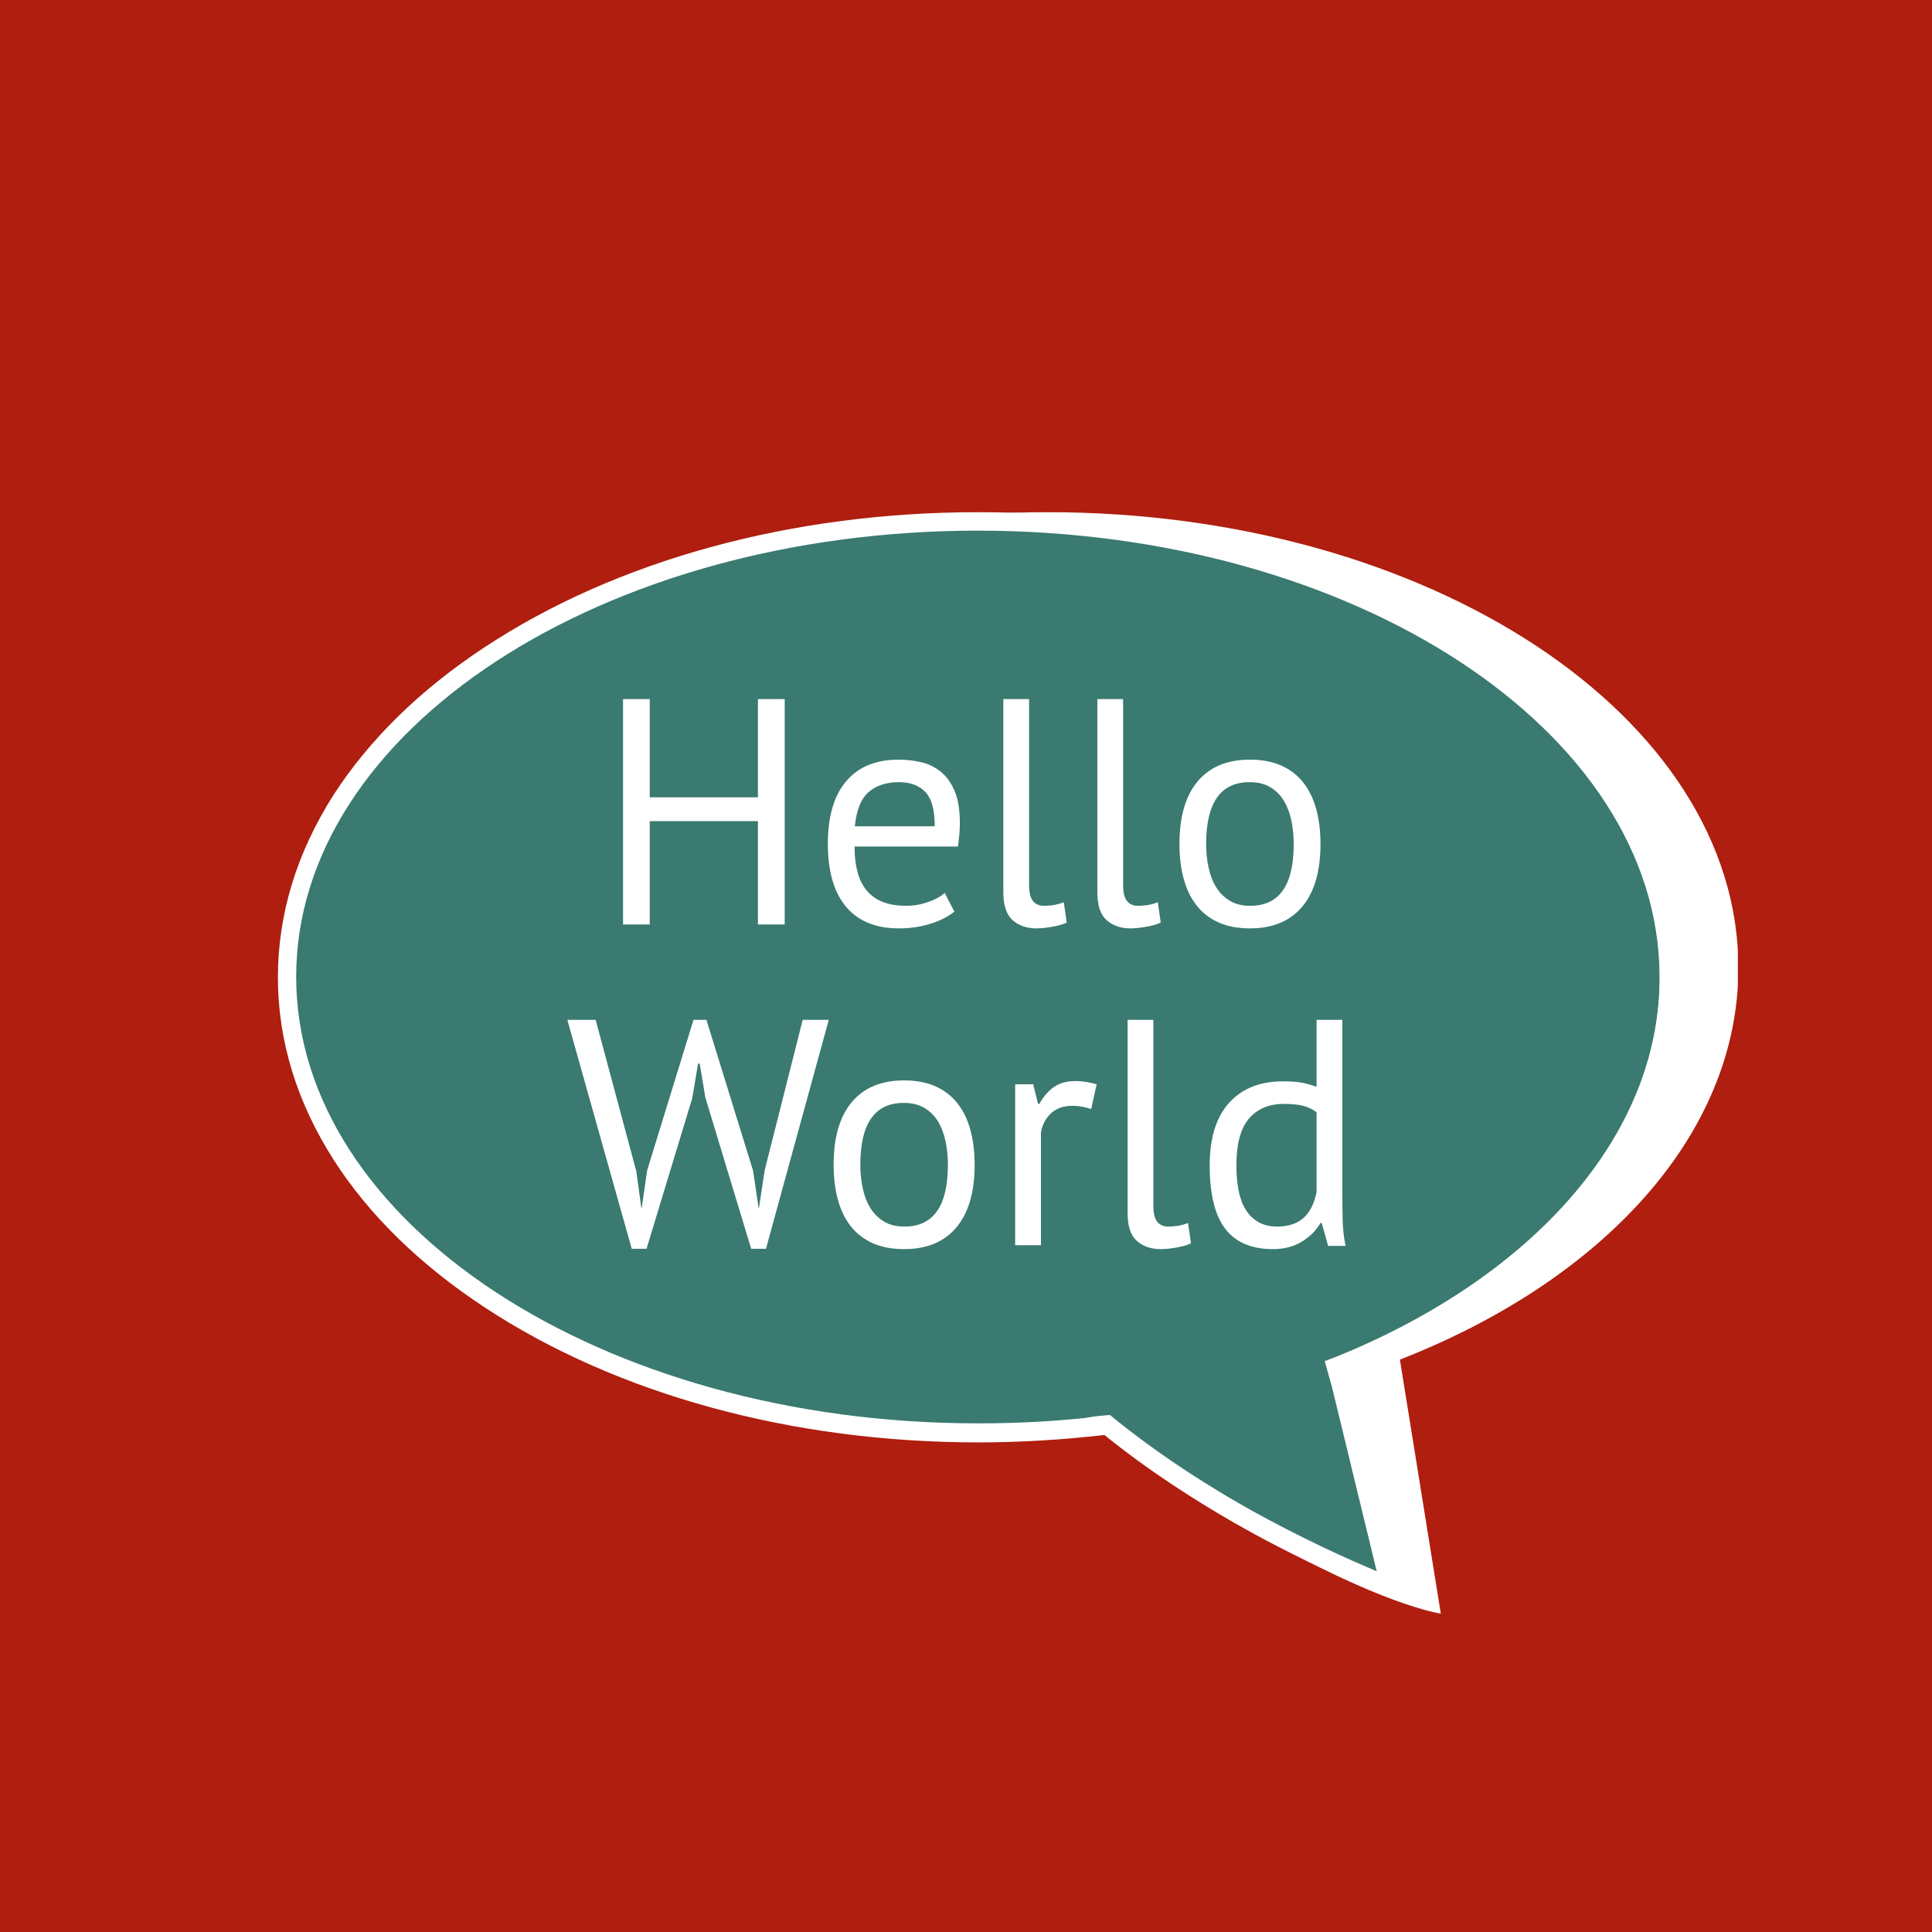
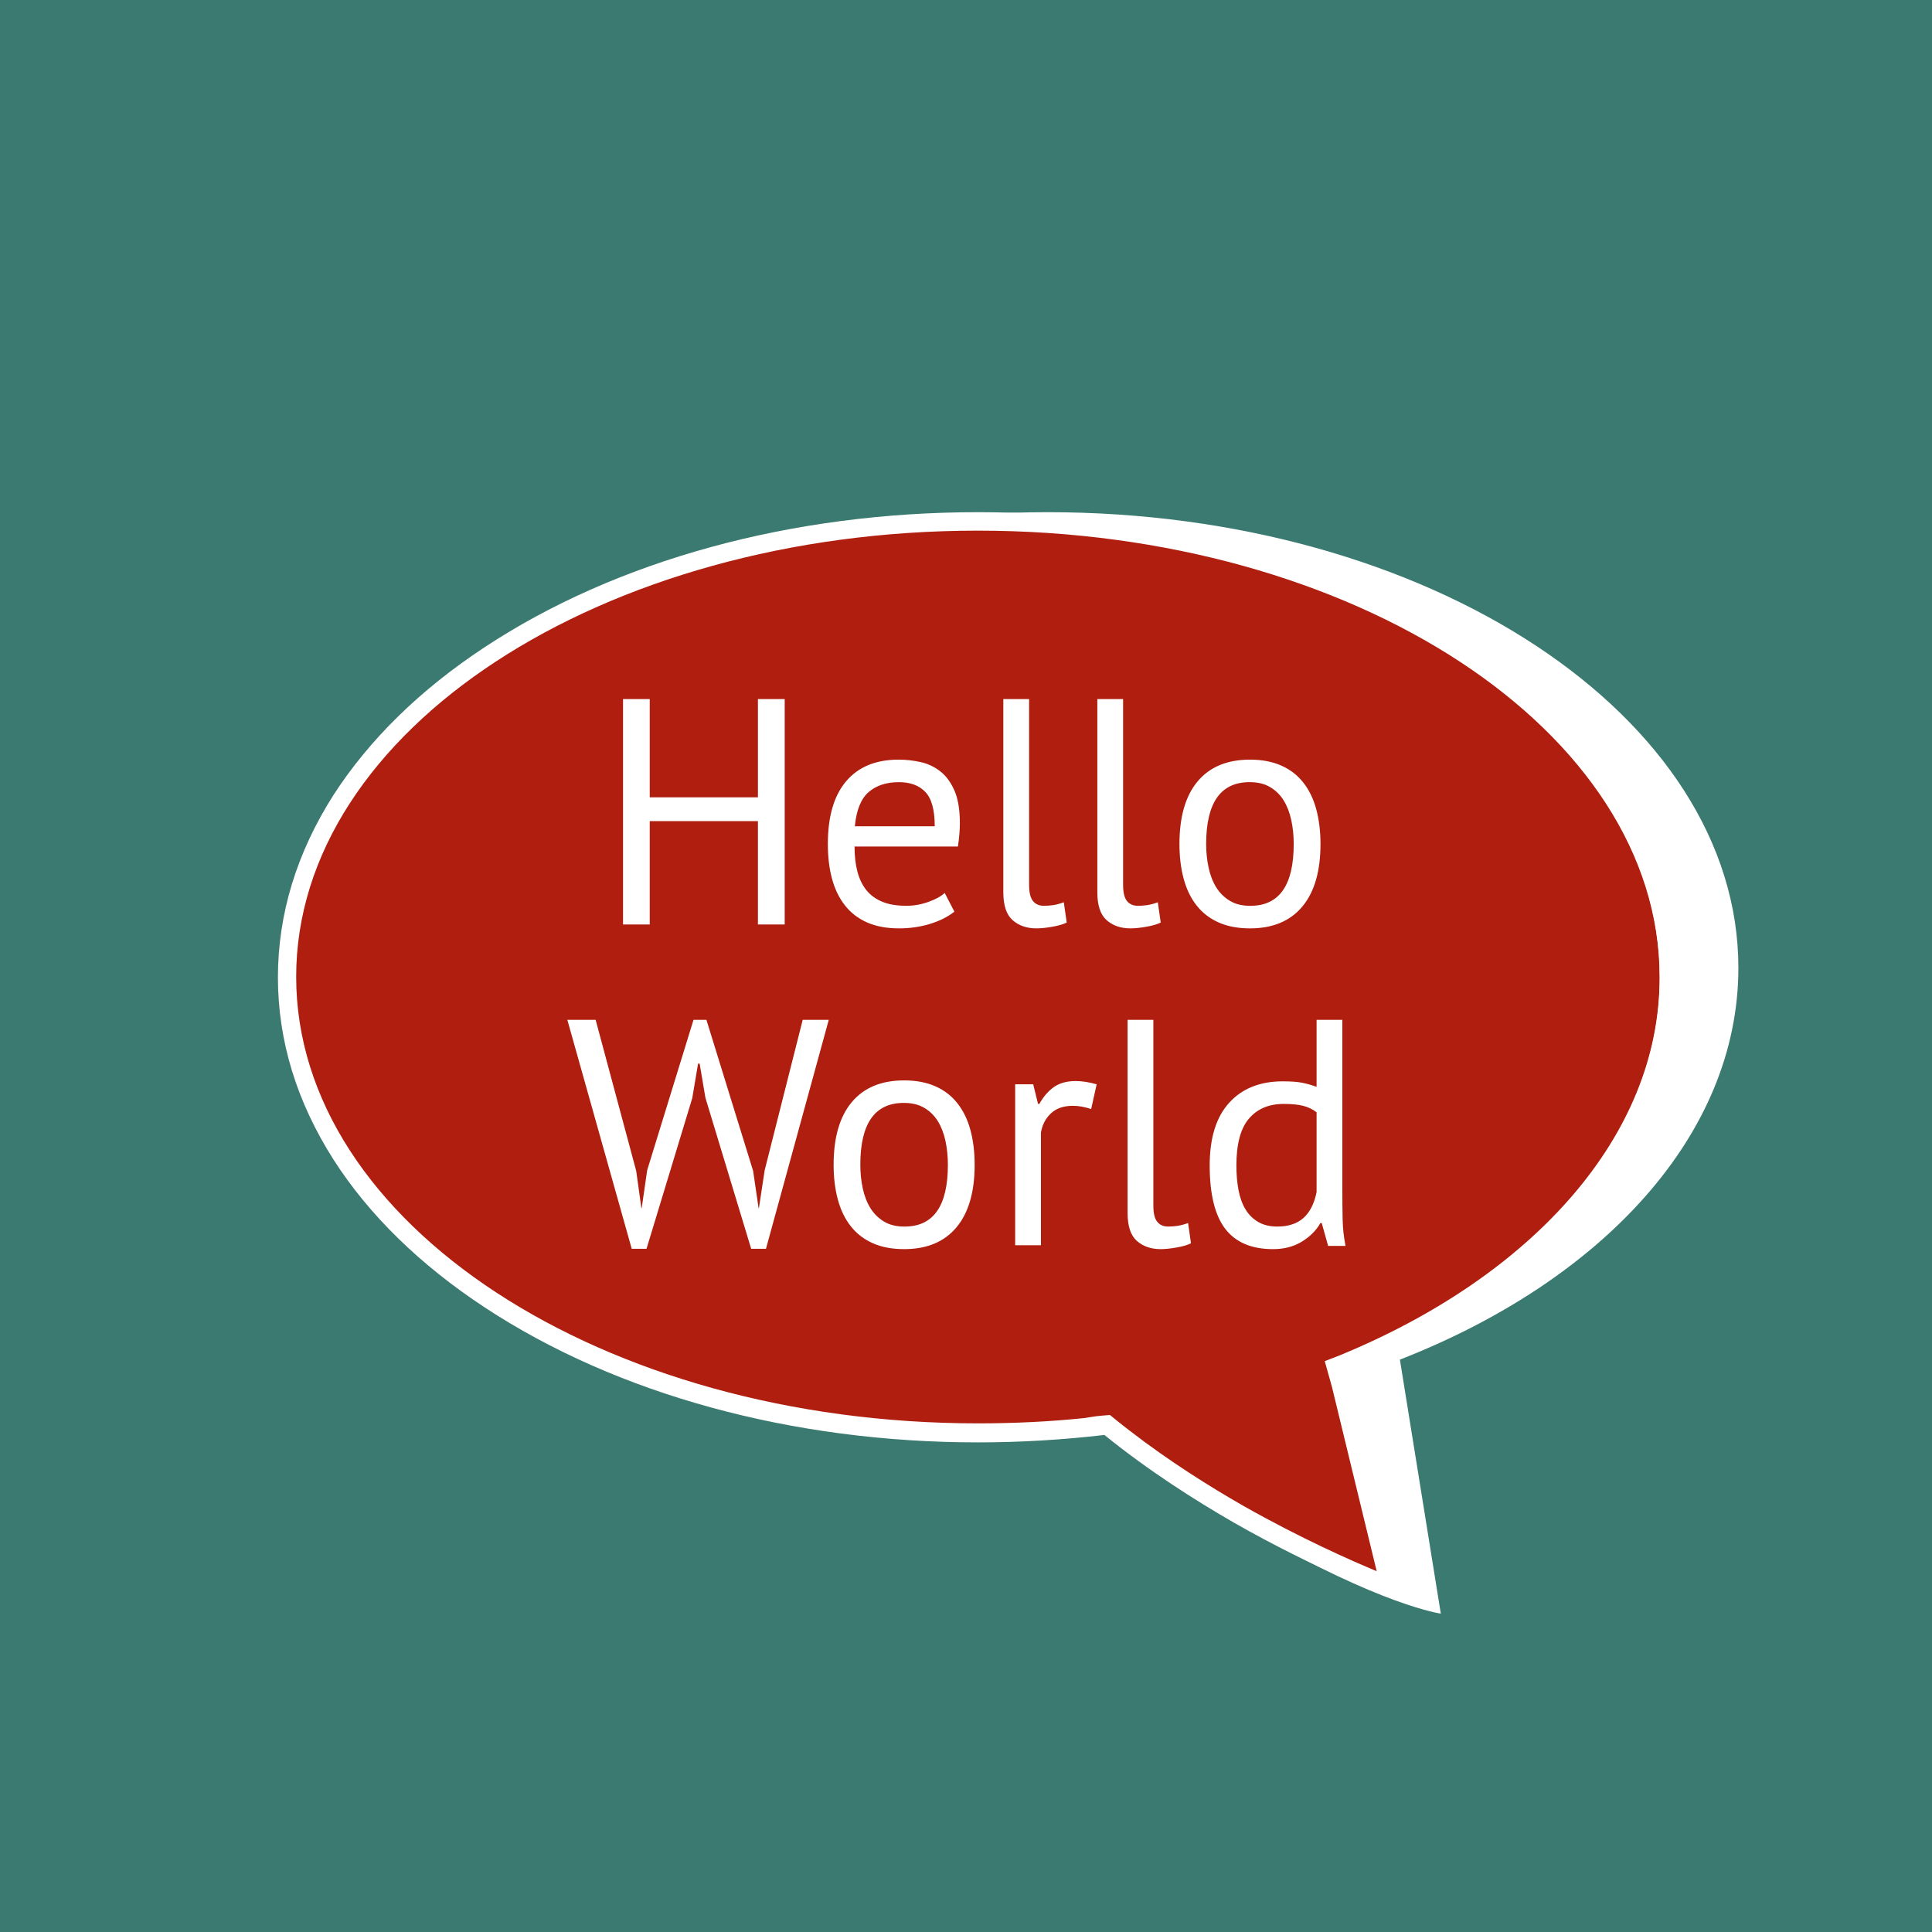
- <svg xmlns="http://www.w3.org/2000/svg" width="512" height="512" version="1.1">
-   <defs>
-     <clipPath id="a">
-       <path d="M0 0h512v512H0Z" clip-rule="evenodd" />
-     </clipPath>
-     <clipPath id="b">
-       <path d="M0 0h512v512H0Z" clip-rule="evenodd" />
-     </clipPath>
-     <clipPath id="c">
-       <path d="m36.888 8.2h767.53v579.12h-767.53z" clip-rule="evenodd" />
-     </clipPath>
-     <clipPath id="d">
-       <path d="m36.888 8.2h767.53v579.12h-767.53z" clip-rule="evenodd" />
-     </clipPath>
-     <clipPath id="e">
-       <path d="m36.888 8.2h767.53v579.12h-767.53z" clip-rule="evenodd" />
-     </clipPath>
-   </defs>
-   <g>
-     <path d="m0 0h512v512h-512z" clip-path="url(#a)" fill="#fff" />
-     <path d="m0 0h512v512h-512z" clip-path="url(#b)" fill="#af1e0f" />
-     <path transform="matrix(.50422 0 0 .50422 54.943 131.6)" d="m804.7 247.7c0-132.2-162.6-239.5-363.1-239.5s-363.1 107.3-363.1 239.5 162.6 239.5 363.1 239.5c51.1 0 77.4 33.8 77.4 33.8l30.9 23c67 38.8 98.4 43.1 98.4 43.1l-21.5-133.5c106.5-41.6 177.9-118.2 177.9-205.9" clip-path="url(#c)" fill="#fff" />
-     <path transform="matrix(.50422 0 0 .50422 54.943 131.6)" d="m763.4 252.7c0-132.2-162.6-239.5-363.1-239.5s-363.1 107.2-363.1 239.5c0 132.2 162.6 239.5 363.1 239.5 25.2 0 50-1.7 73.8-5 66.7 54.8 149.7 85.8 149.7 85.8l-29.6-117.8h-0.2c101.9-42.4 169.4-117.3 169.4-202.5" clip-path="url(#d)" fill="#3a7a70" />
-   </g>
+ <svg xmlns="http://www.w3.org/2000/svg" width="512" height="512">
+   <path fill="#fff" d="M0 0h512v512H0z" />
+   <path fill="#3a7a70" d="M0 0h512v512H0z" />
+   <path fill="#fff" d="M804.7 247.7c0-132.2-162.6-239.5-363.1-239.5S78.5 115.5 78.5 247.7s162.6 239.5 363.1 239.5c51.1 0 77.4 33.8 77.4 33.8l30.9 23c67 38.8 98.4 43.1 98.4 43.1l-21.5-133.5C733.3 412 804.7 335.4 804.7 247.7" transform="translate(54.943 131.6) scale(.50422)" />
+   <path fill="#af1e0f" d="M763.4 252.7c0-132.2-162.6-239.5-363.1-239.5S37.2 120.4 37.2 252.7c0 132.2 162.6 239.5 363.1 239.5 25.2 0 50-1.7 73.8-5C540.8 542 623.8 573 623.8 573l-29.6-117.8h-.2c101.9-42.4 169.4-117.3 169.4-202.5" transform="translate(54.943 131.6) scale(.50422)" />
  <g fill="#fff">
-     <path transform="matrix(.50422 0 0 .50422 54.943 131.6)" d="m744 156.7c-18.6-29.1-45.3-55.1-79.3-77.5-69.4-45.7-161.5-71-259.6-71-97.9 0-190 25.2-259.4 71-34 22.4-60.6 48.6-79.3 77.5-19.4 30.4-29.3 62.7-29.3 96s9.9 65.5 29.3 95.9c18.6 29 45.3 55.1 79.3 77.5 69.4 45.7 161.5 71 259.4 71 22.6 0 44.8-1.4 66.4-3.9 23.2 18.8 47.6 34.3 68.1 46.1 43.4 24.8 79.9 38.4 80.2 38.5 0.6 0.2 1.1 0.3 1.7 0.3 1.3 0 2.3-0.5 3.3-1.3 1.4-1.3 1.9-3.1 1.6-4.9l-27.9-111.2c23.7-9.7 45.7-21.3 66-34.6 34-22.4 60.6-48.4 79.3-77.5 19.4-30.4 29.3-62.7 29.3-95.9s-9.7-65.7-29.1-96m-148.7 294.6-8 3.1 3.8 13.6 23.5 96.8c-13.2-5.5-39.8-17.2-70-34.3-18-10.3-39-23.5-59.5-39.3-4.1-3.1-10.7-8.5-10.7-8.5-7.7 0.6-7 0.6-13.3 1.6-18.3 1.9-37 2.8-56.1 2.8-197.5 0-358.3-105.3-358.3-234.7s160.7-234.5 358.3-234.5 358.3 105.3 358.3 234.7c0.1 83.6-67.1 157.2-168 198.7" clip-path="url(#e)" />
-     <path d="m200.86 217.61h-28.672v27.39h-7.078v-59.734h7.078v26.03h28.672v-26.03h7.094v59.734h-7.094zm52.058 23.983c-1.71 1.367-3.858 2.45-6.453 3.251-2.585 0.789-5.328 1.186-8.234 1.186-3.242 0-6.059-0.527-8.453-1.578-2.387-1.062-4.344-2.57-5.875-4.531-1.531-1.957-2.668-4.3-3.406-7.031-0.743-2.739-1.11-5.813-1.11-9.22 0-7.28 1.617-12.827 4.86-16.64 3.238-3.812 7.875-5.718 13.906-5.718 1.937 0 3.867 0.214 5.797 0.64a12.874 12.874 0 0 1 5.203 2.438c1.539 1.187 2.797 2.882 3.765 5.078 0.97 2.187 1.454 5.074 1.454 8.656 0 1.875-0.172 3.95-0.516 6.219h-27.39c0 2.511 0.253 4.734 0.765 6.672 0.508 1.93 1.305 3.562 2.39 4.906 1.083 1.336 2.489 2.355 4.22 3.062 1.738 0.711 3.859 1.063 6.359 1.063 1.937 0 3.867-0.336 5.797-1.016 1.937-0.687 3.39-1.484 4.359-2.39zm-14.687-34.313c-3.356 0-6.043 0.887-8.063 2.657-2.011 1.761-3.218 4.773-3.625 9.03h21.172c0-4.32-0.828-7.347-2.484-9.077-1.649-1.739-3.98-2.61-7-2.61zm34.488 27.22c0 1.992 0.336 3.414 1.016 4.266 0.687 0.855 1.656 1.28 2.906 1.28 0.738 0 1.535-0.054 2.39-0.171 0.852-0.113 1.817-0.367 2.891-0.766l0.766 5.375c-0.906 0.461-2.172 0.829-3.797 1.11-1.617 0.289-3.023 0.437-4.219 0.437-2.562 0-4.668-0.726-6.312-2.172-1.649-1.457-2.469-3.921-2.469-7.39v-51.203h6.828zm24.914 0c0 1.992 0.336 3.414 1.016 4.266 0.687 0.855 1.656 1.28 2.906 1.28 0.738 0 1.535-0.054 2.39-0.171 0.852-0.113 1.817-0.367 2.891-0.766l0.766 5.375c-0.906 0.461-2.172 0.829-3.797 1.11-1.617 0.289-3.023 0.437-4.219 0.437-2.562 0-4.668-0.726-6.312-2.172-1.649-1.457-2.469-3.921-2.469-7.39v-51.203h6.828zm14.934-10.828c0-7.227 1.601-12.758 4.812-16.594 3.22-3.844 7.844-5.765 13.875-5.765 3.176 0 5.946 0.527 8.313 1.578 2.363 1.054 4.312 2.562 5.844 4.53 1.539 1.962 2.68 4.321 3.421 7.079 0.739 2.762 1.11 5.82 1.11 9.172 0 7.219-1.61 12.75-4.828 16.594-3.219 3.843-7.84 5.765-13.86 5.765-3.187 0-5.964-0.527-8.328-1.578-2.367-1.062-4.312-2.57-5.844-4.531-1.53-1.957-2.667-4.317-3.406-7.078-0.742-2.758-1.11-5.817-1.11-9.172zm7.078 0c0 2.156 0.21 4.234 0.64 6.234 0.426 1.992 1.094 3.727 2 5.203a10.842 10.842 0 0 0 3.579 3.579c1.476 0.906 3.273 1.359 5.39 1.359 7.727 0.062 11.594-5.395 11.594-16.375 0-2.219-0.215-4.32-0.64-6.313-0.43-1.988-1.094-3.722-2-5.203a10.467 10.467 0 0 0-3.579-3.547c-1.48-0.882-3.273-1.328-5.375-1.328-7.742-0.05-11.609 5.414-11.609 16.39z" aria-label="Hello" />
-     <path d="m168.6 310.3 1.375 9.89h0.078l1.454-10.062 12.28-39.86h3.423l12.375 40.032 1.453 9.89h0.078l1.531-10.062 10.078-39.86h6.907l-16.641 60.674h-3.922l-12.125-40.017-1.531-9.047h-0.422l-1.531 9.125-12.125 39.938h-3.922l-17.063-60.672h7.5zm52.317-1.625c0-7.227 1.601-12.758 4.812-16.594 3.219-3.844 7.844-5.765 13.875-5.765 3.176 0 5.946 0.527 8.313 1.578 2.363 1.054 4.312 2.562 5.843 4.53 1.54 1.962 2.68 4.321 3.422 7.079 0.739 2.762 1.11 5.82 1.11 9.172 0 7.219-1.61 12.75-4.828 16.594-3.22 3.843-7.84 5.765-13.86 5.765-3.187 0-5.965-0.527-8.328-1.578-2.367-1.062-4.312-2.57-5.844-4.531-1.53-1.957-2.668-4.317-3.406-7.078-0.742-2.758-1.11-5.817-1.11-9.172zm7.078 0c0 2.156 0.21 4.234 0.64 6.234 0.426 1.992 1.094 3.727 2 5.203a10.842 10.842 0 0 0 3.579 3.579c1.476 0.906 3.273 1.359 5.39 1.359 7.727 0.062 11.594-5.395 11.594-16.375 0-2.219-0.215-4.32-0.64-6.313-0.43-1.988-1.094-3.722-2-5.203a10.467 10.467 0 0 0-3.579-3.547c-1.48-0.882-3.273-1.328-5.375-1.328-7.742-0.05-11.61 5.414-11.61 16.39zm61.176-14.766c-1.711-0.57-3.328-0.86-4.86-0.86-2.449 0-4.386 0.673-5.812 2.017-1.418 1.335-2.297 3.027-2.64 5.078v29.859h-6.829v-42.656h4.781l1.282 5.203h0.343c1.082-1.938 2.375-3.43 3.875-4.484 1.508-1.051 3.43-1.579 5.766-1.579 1.656 0 3.504 0.29 5.547 0.86zm16.48 25.594c0 1.992 0.336 3.414 1.016 4.266 0.687 0.855 1.656 1.28 2.906 1.28 0.738 0 1.535-0.054 2.39-0.171 0.852-0.113 1.817-0.367 2.891-0.766l0.766 5.375c-0.906 0.461-2.172 0.829-3.797 1.11-1.617 0.289-3.023 0.437-4.219 0.437-2.562 0-4.668-0.726-6.312-2.172-1.649-1.457-2.469-3.921-2.469-7.39v-51.203h6.828zm50.086-4.172c0 2.899 0.023 5.527 0.078 7.89 0.051 2.356 0.305 4.673 0.766 6.954h-4.61l-1.703-6.063h-0.343c-1.137 1.993-2.79 3.641-4.954 4.954-2.156 1.312-4.687 1.968-7.593 1.968-5.688 0-9.914-1.789-12.672-5.375-2.75-3.593-4.125-9.195-4.125-16.812 0-7.281 1.719-12.813 5.156-16.594 3.438-3.79 8.172-5.687 14.203-5.687 2.102 0 3.766 0.117 4.985 0.343 1.226 0.23 2.554 0.602 3.984 1.11v-17.75h6.828zm-17.25 9.719c2.906 0 5.211-0.75 6.922-2.25 1.707-1.508 2.875-3.8 3.5-6.875v-21.156a9.504 9.504 0 0 0-3.516-1.703c-1.304-0.344-3.03-0.516-5.187-0.516-3.93 0-7 1.297-9.219 3.89-2.219 2.586-3.328 6.72-3.328 12.407 0 2.336 0.18 4.496 0.547 6.484 0.375 1.992 0.988 3.7 1.844 5.125a9.542 9.542 0 0 0 3.359 3.36c1.394 0.824 3.086 1.234 5.078 1.234z" aria-label="World" />
+     <path d="M744 156.7c-18.6-29.1-45.3-55.1-79.3-77.5-69.4-45.7-161.5-71-259.6-71-97.9 0-190 25.2-259.4 71-34 22.4-60.6 48.6-79.3 77.5-19.4 30.4-29.3 62.7-29.3 96s9.9 65.5 29.3 95.9c18.6 29 45.3 55.1 79.3 77.5 69.4 45.7 161.5 71 259.4 71 22.6 0 44.8-1.4 66.4-3.9 23.2 18.8 47.6 34.3 68.1 46.1 43.4 24.8 79.9 38.4 80.2 38.5.6.2 1.1.3 1.7.3 1.3 0 2.3-.5 3.3-1.3 1.4-1.3 1.9-3.1 1.6-4.9l-27.9-111.2c23.7-9.7 45.7-21.3 66-34.6 34-22.4 60.6-48.4 79.3-77.5 19.4-30.4 29.3-62.7 29.3-95.9s-9.7-65.7-29.1-96M595.3 451.3l-8 3.1 3.8 13.6 23.5 96.8c-13.2-5.5-39.8-17.2-70-34.3-18-10.3-39-23.5-59.5-39.3-4.1-3.1-10.7-8.5-10.7-8.5-7.7.6-7 .6-13.3 1.6-18.3 1.9-37 2.8-56.1 2.8-197.5 0-358.3-105.3-358.3-234.7S207.4 17.9 405 17.9s358.3 105.3 358.3 234.7c.1 83.6-67.1 157.2-168 198.7" transform="translate(54.943 131.6) scale(.50422)" />
+     <path d="M200.86 217.61h-28.672V245h-7.078v-59.734h7.078v26.03h28.672v-26.03h7.094V245h-7.094zm52.058 23.983c-1.71 1.367-3.858 2.45-6.453 3.251-2.585.789-5.328 1.186-8.234 1.186-3.242 0-6.059-.527-8.453-1.578-2.387-1.062-4.344-2.57-5.875-4.531-1.531-1.957-2.668-4.3-3.406-7.031-.743-2.739-1.11-5.813-1.11-9.22 0-7.28 1.617-12.827 4.86-16.64 3.238-3.812 7.875-5.718 13.906-5.718 1.937 0 3.867.214 5.797.64a12.874 12.874 0 0 1 5.203 2.438c1.539 1.187 2.797 2.882 3.765 5.078.97 2.187 1.454 5.074 1.454 8.656 0 1.875-.172 3.95-.516 6.219h-27.39c0 2.511.253 4.734.765 6.672.508 1.93 1.305 3.562 2.39 4.906 1.083 1.336 2.489 2.355 4.22 3.062 1.738.711 3.859 1.063 6.359 1.063 1.937 0 3.867-.336 5.797-1.016 1.937-.687 3.39-1.484 4.359-2.39zm-14.687-34.313c-3.356 0-6.043.887-8.063 2.657-2.011 1.761-3.218 4.773-3.625 9.03h21.172c0-4.32-.828-7.347-2.484-9.077-1.649-1.739-3.98-2.61-7-2.61zm34.488 27.22c0 1.992.336 3.414 1.016 4.266.687.855 1.656 1.28 2.906 1.28.738 0 1.535-.054 2.39-.171.852-.113 1.817-.367 2.891-.766l.766 5.375c-.906.461-2.172.829-3.797 1.11-1.617.289-3.023.437-4.219.437-2.562 0-4.668-.726-6.312-2.172-1.649-1.457-2.469-3.921-2.469-7.39v-51.203h6.828zm24.914 0c0 1.992.336 3.414 1.016 4.266.687.855 1.656 1.28 2.906 1.28.738 0 1.535-.054 2.39-.171.852-.113 1.817-.367 2.891-.766l.766 5.375c-.906.461-2.172.829-3.797 1.11-1.617.289-3.023.437-4.219.437-2.562 0-4.668-.726-6.312-2.172-1.649-1.457-2.469-3.921-2.469-7.39v-51.203h6.828zm14.934-10.828c0-7.227 1.601-12.758 4.812-16.594 3.22-3.844 7.844-5.765 13.875-5.765 3.176 0 5.946.527 8.313 1.578 2.363 1.054 4.312 2.562 5.844 4.53 1.539 1.962 2.68 4.321 3.421 7.079.739 2.762 1.11 5.82 1.11 9.172 0 7.219-1.61 12.75-4.828 16.594-3.219 3.843-7.84 5.765-13.86 5.765-3.187 0-5.964-.527-8.328-1.578-2.367-1.062-4.312-2.57-5.844-4.531-1.53-1.957-2.667-4.317-3.406-7.078-.742-2.758-1.11-5.817-1.11-9.172zm7.078 0c0 2.156.21 4.234.64 6.234.426 1.992 1.094 3.727 2 5.203a10.842 10.842 0 0 0 3.579 3.579c1.476.906 3.273 1.359 5.39 1.359 7.727.062 11.594-5.395 11.594-16.375 0-2.219-.215-4.32-.64-6.313-.43-1.988-1.094-3.722-2-5.203a10.467 10.467 0 0 0-3.579-3.547c-1.48-.882-3.273-1.328-5.375-1.328-7.742-.05-11.609 5.414-11.609 16.39z" aria-label="Hello" />
+     <path d="m168.6 310.3 1.375 9.89h.078l1.454-10.062 12.28-39.86h3.423l12.375 40.032 1.453 9.89h.078l1.531-10.062 10.078-39.86h6.907l-16.641 60.674h-3.922l-12.125-40.017-1.531-9.047h-.422l-1.531 9.125-12.125 39.938h-3.922l-17.063-60.672h7.5zm52.317-1.625c0-7.227 1.601-12.758 4.812-16.594 3.219-3.844 7.844-5.765 13.875-5.765 3.176 0 5.946.527 8.313 1.578 2.363 1.054 4.312 2.562 5.843 4.53 1.54 1.962 2.68 4.321 3.422 7.079.739 2.762 1.11 5.82 1.11 9.172 0 7.219-1.61 12.75-4.828 16.594-3.22 3.843-7.84 5.765-13.86 5.765-3.187 0-5.965-.527-8.328-1.578-2.367-1.062-4.312-2.57-5.844-4.531-1.53-1.957-2.668-4.317-3.406-7.078-.742-2.758-1.11-5.817-1.11-9.172zm7.078 0c0 2.156.21 4.234.64 6.234.426 1.992 1.094 3.727 2 5.203a10.842 10.842 0 0 0 3.579 3.579c1.476.906 3.273 1.359 5.39 1.359 7.727.062 11.594-5.395 11.594-16.375 0-2.219-.215-4.32-.64-6.313-.43-1.988-1.094-3.722-2-5.203a10.467 10.467 0 0 0-3.579-3.547c-1.48-.882-3.273-1.328-5.375-1.328-7.742-.05-11.61 5.414-11.61 16.39zm61.176-14.766c-1.711-.57-3.328-.86-4.86-.86-2.449 0-4.386.673-5.812 2.017-1.418 1.335-2.297 3.027-2.64 5.078v29.859h-6.829v-42.656h4.781l1.282 5.203h.343c1.082-1.938 2.375-3.43 3.875-4.484 1.508-1.051 3.43-1.579 5.766-1.579 1.656 0 3.504.29 5.547.86zm16.48 25.594c0 1.992.336 3.414 1.016 4.266.687.855 1.656 1.28 2.906 1.28.738 0 1.535-.054 2.39-.171.852-.113 1.817-.367 2.891-.766l.766 5.375c-.906.461-2.172.829-3.797 1.11-1.617.289-3.023.437-4.219.437-2.562 0-4.668-.726-6.312-2.172-1.649-1.457-2.469-3.921-2.469-7.39v-51.203h6.828zm50.086-4.172c0 2.899.023 5.527.078 7.89a39.32 39.32 0 0 0 .766 6.954h-4.61l-1.703-6.063h-.343c-1.137 1.993-2.79 3.641-4.954 4.954-2.156 1.312-4.687 1.968-7.593 1.968-5.688 0-9.914-1.789-12.672-5.375-2.75-3.593-4.125-9.195-4.125-16.812 0-7.281 1.719-12.813 5.156-16.594 3.438-3.79 8.172-5.687 14.203-5.687 2.102 0 3.766.117 4.985.343 1.226.23 2.554.602 3.984 1.11v-17.75h6.828zm-17.25 9.719c2.906 0 5.211-.75 6.922-2.25 1.707-1.508 2.875-3.8 3.5-6.875v-21.156a9.504 9.504 0 0 0-3.516-1.703c-1.304-.344-3.03-.516-5.187-.516-3.93 0-7 1.297-9.219 3.89-2.219 2.586-3.328 6.72-3.328 12.407 0 2.336.18 4.496.547 6.484.375 1.992.988 3.7 1.844 5.125a9.542 9.542 0 0 0 3.359 3.36c1.394.824 3.086 1.234 5.078 1.234z" aria-label="World" />
  </g>
</svg>
